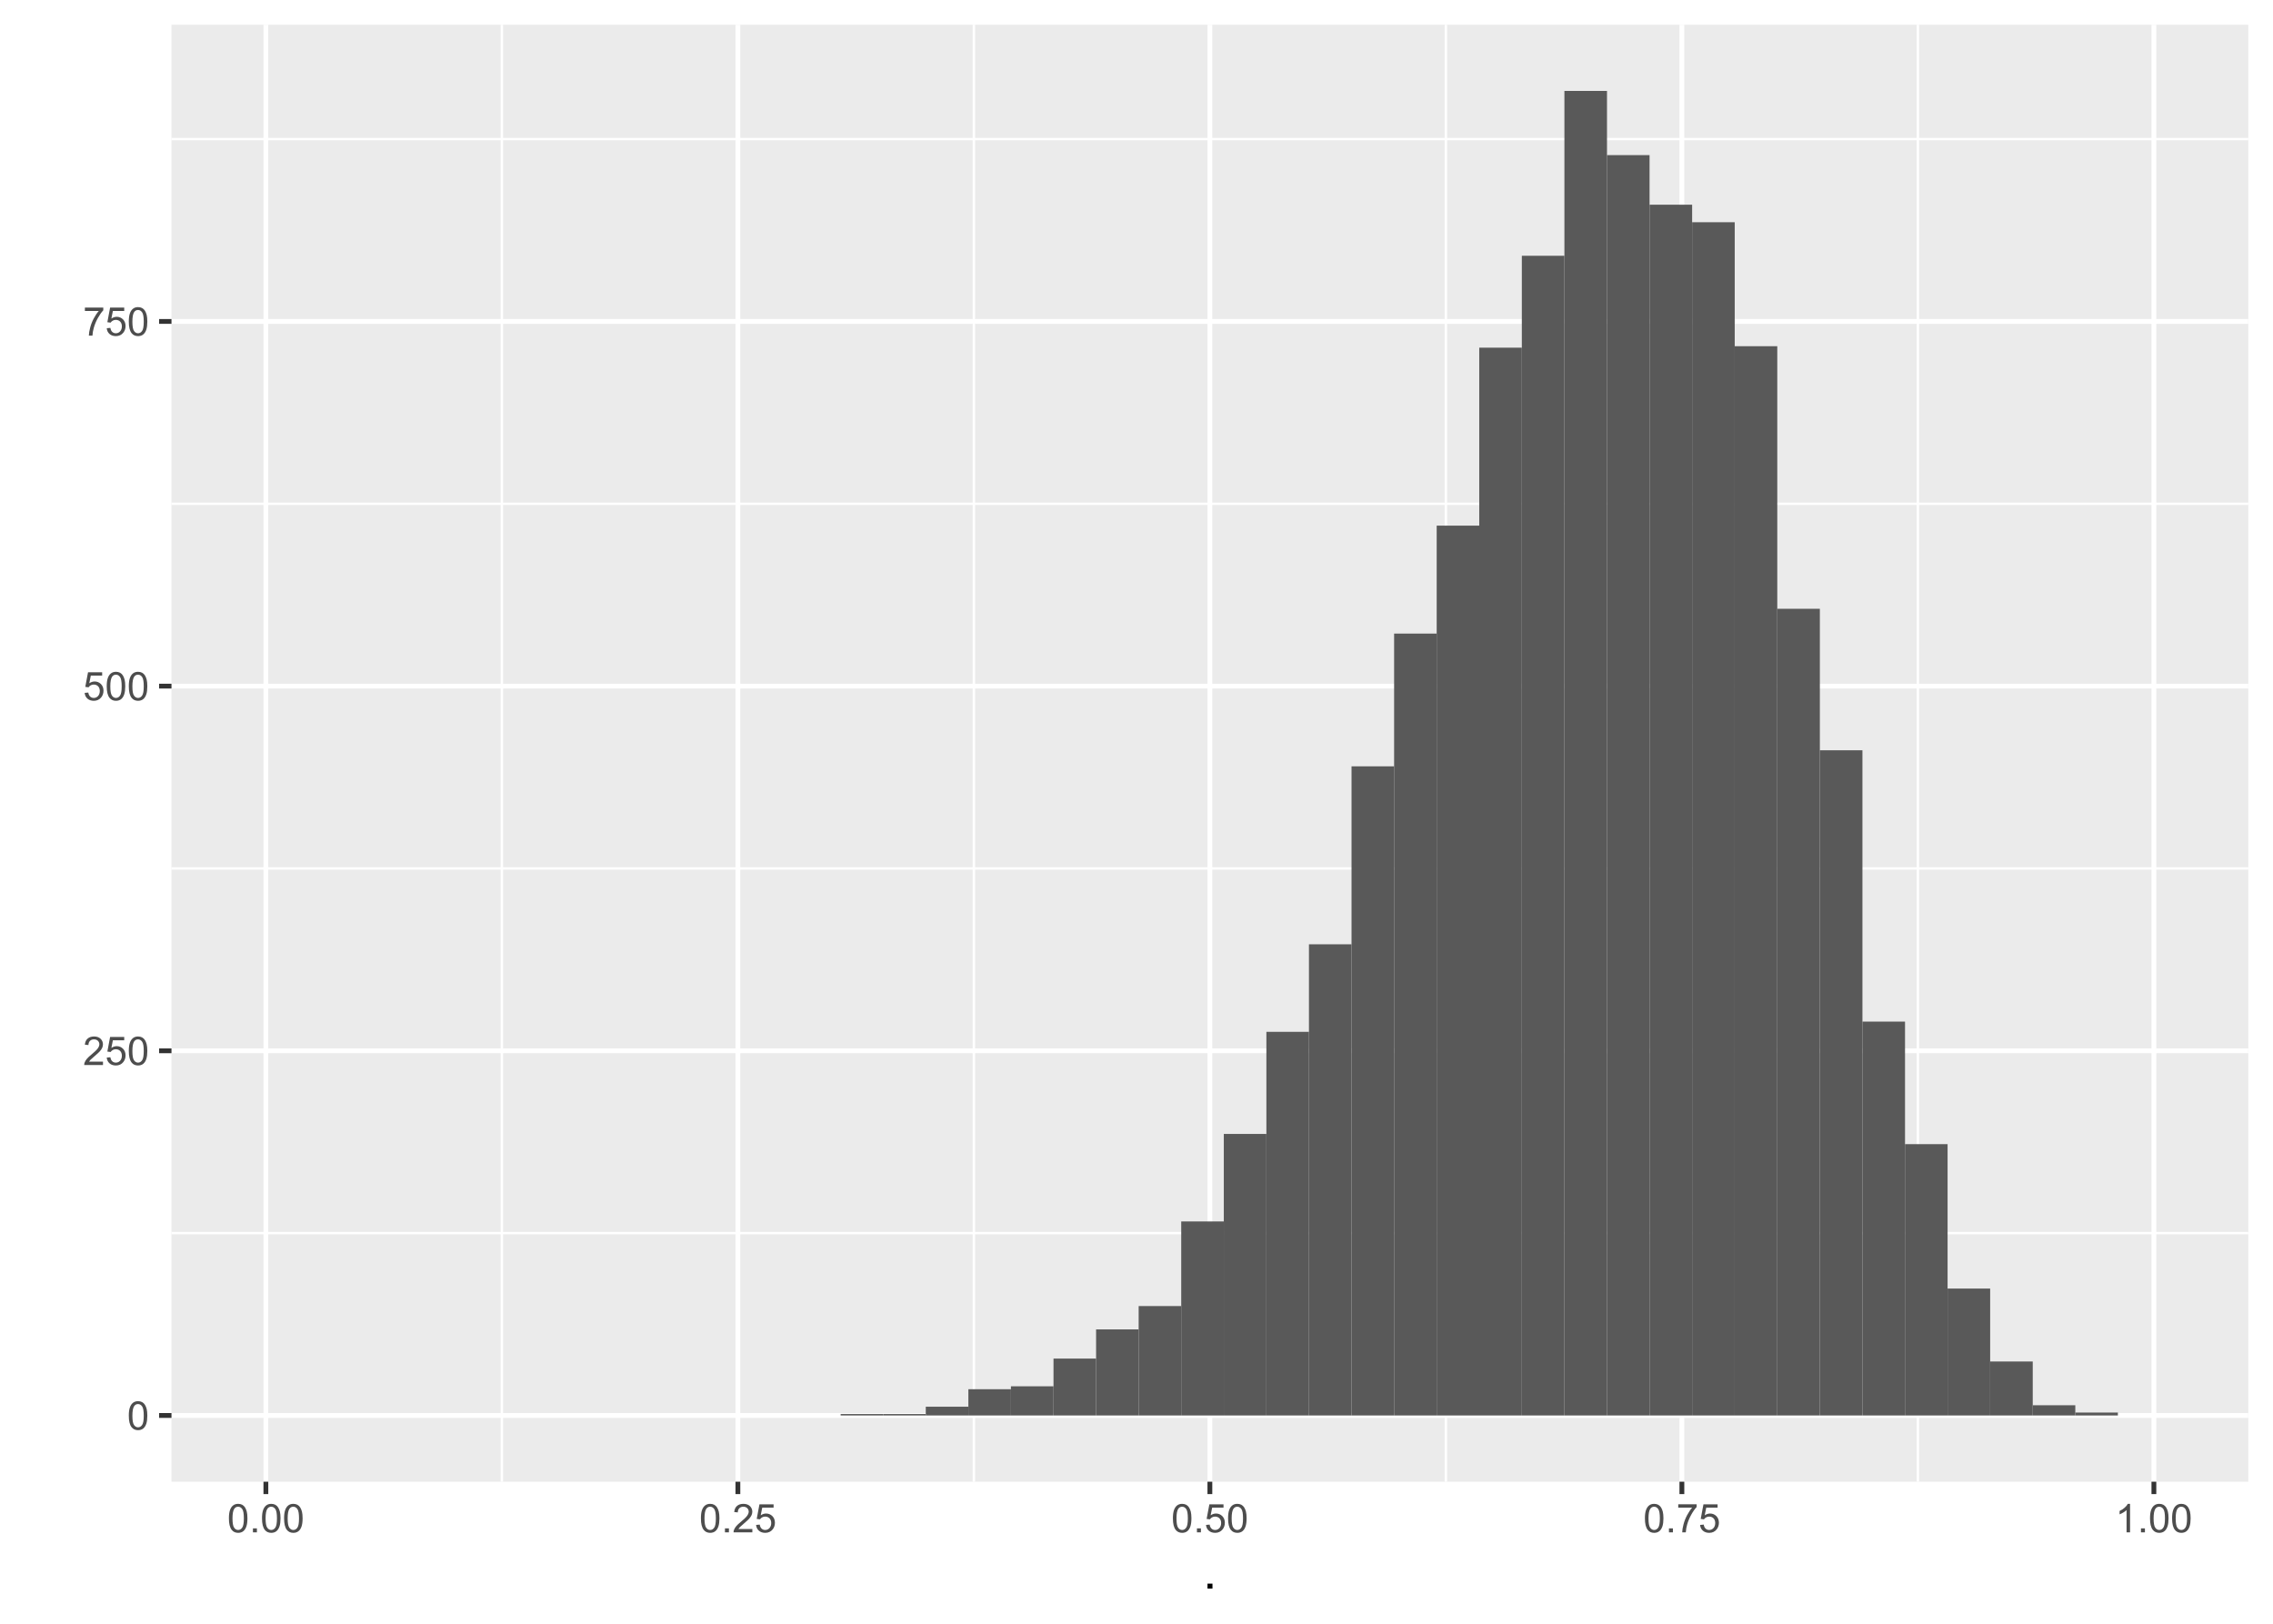
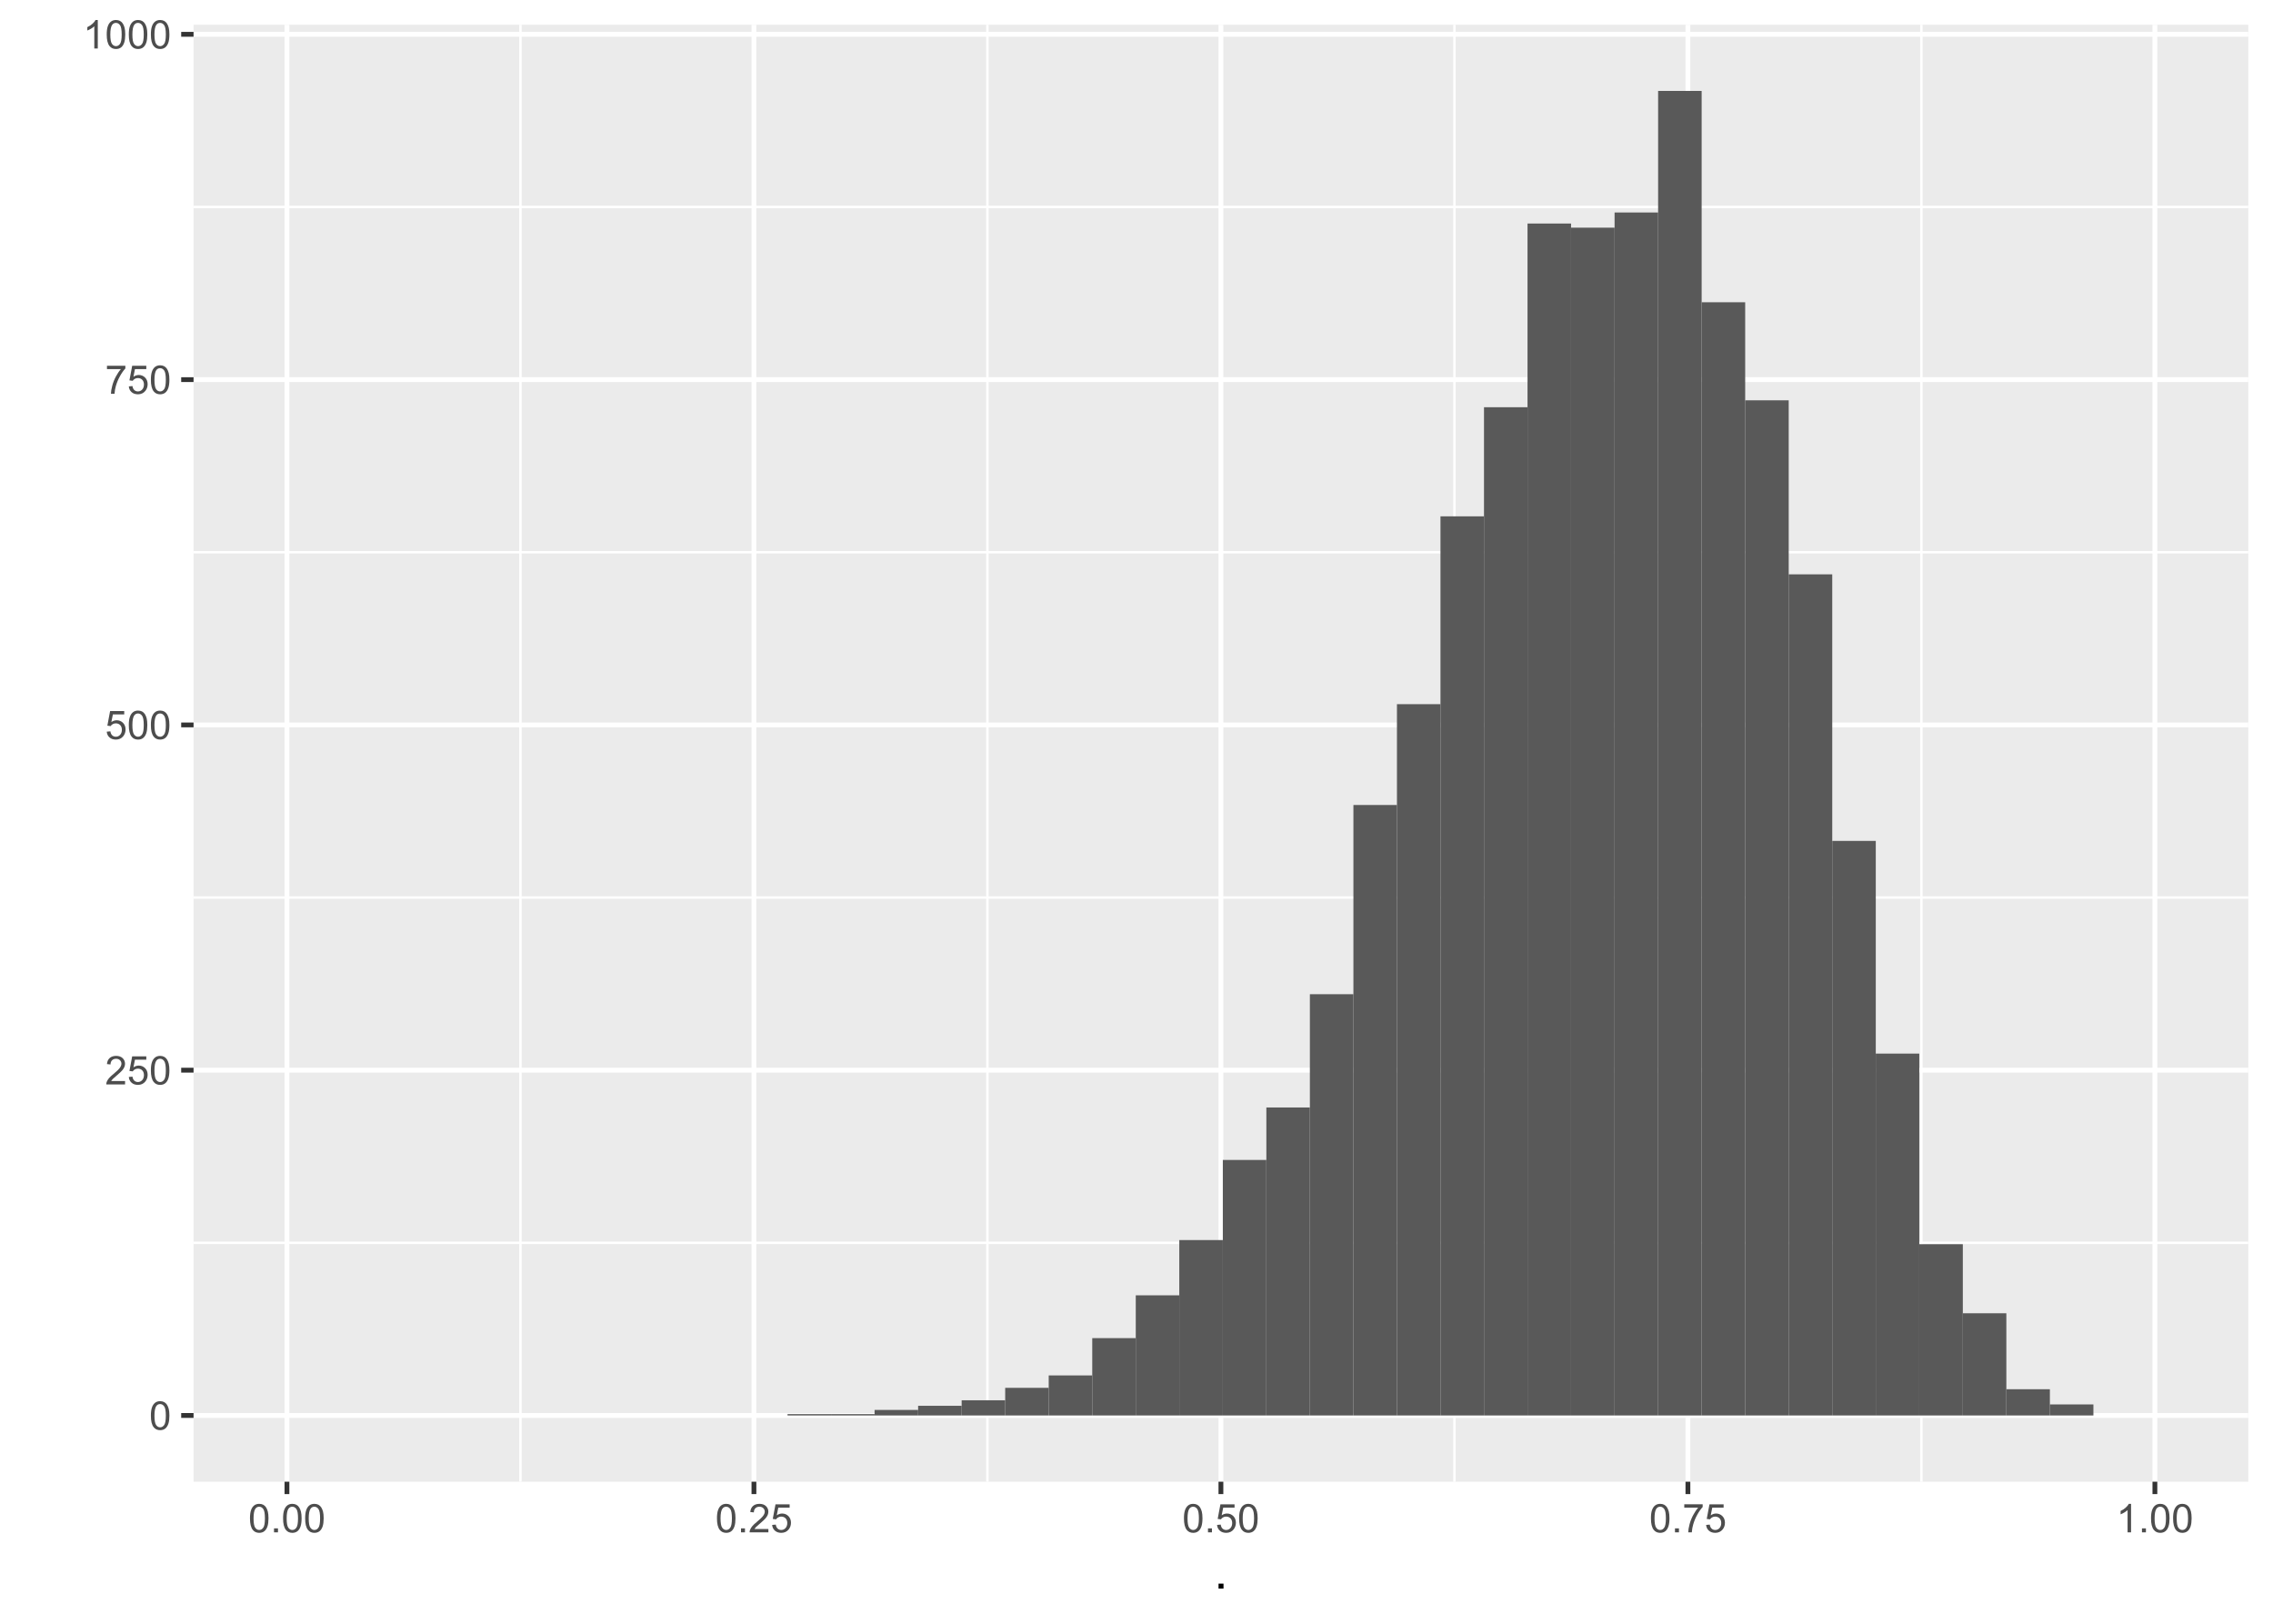
<svg xmlns="http://www.w3.org/2000/svg" xmlns:xlink="http://www.w3.org/1999/xlink" width="504pt" height="360pt" viewBox="0 0 504 360" version="1.1">
  <defs>
    <g>
      <symbol overflow="visible" id="glyph0-0">
        <path style="stroke:none;" d="M 1.102 0 L 1.102 -5.5 L 5.5 -5.5 L 5.5 0 Z M 1.238 -0.137 L 5.363 -0.137 L 5.363 -5.363 L 1.238 -5.363 Z M 1.238 -0.137 " />
      </symbol>
      <symbol overflow="visible" id="glyph0-1">
        <path style="stroke:none;" d="M 0.367 -3.105 C 0.363 -3.848 0.438 -4.445 0.594 -4.902 C 0.742 -5.355 0.973 -5.707 1.277 -5.953 C 1.578 -6.199 1.957 -6.32 2.418 -6.324 C 2.754 -6.32 3.051 -6.254 3.309 -6.121 C 3.562 -5.984 3.773 -5.789 3.938 -5.531 C 4.102 -5.273 4.23 -4.961 4.328 -4.594 C 4.422 -4.227 4.469 -3.73 4.473 -3.105 C 4.469 -2.367 4.395 -1.77 4.242 -1.316 C 4.09 -0.859 3.863 -0.508 3.562 -0.262 C 3.258 -0.016 2.875 0.105 2.418 0.109 C 1.809 0.105 1.332 -0.109 0.988 -0.547 C 0.57 -1.066 0.363 -1.922 0.367 -3.105 Z M 1.16 -3.105 C 1.16 -2.07 1.281 -1.379 1.523 -1.039 C 1.766 -0.695 2.062 -0.527 2.418 -0.527 C 2.773 -0.527 3.074 -0.699 3.316 -1.043 C 3.559 -1.387 3.68 -2.074 3.68 -3.105 C 3.68 -4.145 3.559 -4.832 3.316 -5.172 C 3.074 -5.512 2.77 -5.684 2.41 -5.684 C 2.051 -5.684 1.77 -5.531 1.559 -5.234 C 1.293 -4.844 1.16 -4.137 1.16 -3.105 Z M 1.16 -3.105 " />
      </symbol>
      <symbol overflow="visible" id="glyph0-2">
        <path style="stroke:none;" d="M 4.43 -0.742 L 4.43 0 L 0.266 0 C 0.258 -0.188 0.289 -0.367 0.355 -0.539 C 0.461 -0.82 0.629 -1.098 0.863 -1.375 C 1.094 -1.648 1.434 -1.965 1.879 -2.328 C 2.562 -2.887 3.023 -3.332 3.266 -3.664 C 3.5 -3.988 3.621 -4.301 3.625 -4.594 C 3.621 -4.898 3.512 -5.156 3.297 -5.367 C 3.074 -5.578 2.789 -5.684 2.441 -5.684 C 2.066 -5.684 1.77 -5.57 1.547 -5.348 C 1.32 -5.125 1.207 -4.816 1.207 -4.422 L 0.414 -4.504 C 0.465 -5.094 0.668 -5.543 1.027 -5.855 C 1.379 -6.164 1.855 -6.32 2.457 -6.324 C 3.059 -6.32 3.539 -6.152 3.891 -5.82 C 4.242 -5.484 4.418 -5.07 4.422 -4.578 C 4.418 -4.32 4.367 -4.074 4.266 -3.832 C 4.164 -3.59 3.992 -3.332 3.754 -3.062 C 3.512 -2.793 3.113 -2.426 2.562 -1.957 C 2.094 -1.566 1.797 -1.301 1.664 -1.16 C 1.531 -1.02 1.422 -0.879 1.34 -0.742 Z M 4.43 -0.742 " />
      </symbol>
      <symbol overflow="visible" id="glyph0-3">
        <path style="stroke:none;" d="M 0.367 -1.648 L 1.176 -1.719 C 1.234 -1.32 1.375 -1.023 1.594 -0.824 C 1.812 -0.625 2.078 -0.527 2.391 -0.527 C 2.762 -0.527 3.074 -0.668 3.336 -0.949 C 3.59 -1.23 3.719 -1.602 3.723 -2.066 C 3.719 -2.504 3.594 -2.852 3.348 -3.109 C 3.098 -3.363 2.773 -3.492 2.375 -3.492 C 2.125 -3.492 1.902 -3.434 1.703 -3.32 C 1.5 -3.207 1.344 -3.062 1.23 -2.883 L 0.504 -2.977 L 1.113 -6.215 L 4.246 -6.215 L 4.246 -5.473 L 1.73 -5.473 L 1.391 -3.781 C 1.766 -4.039 2.164 -4.172 2.582 -4.176 C 3.129 -4.172 3.594 -3.98 3.973 -3.605 C 4.352 -3.223 4.539 -2.734 4.543 -2.137 C 4.539 -1.562 4.375 -1.07 4.043 -0.656 C 3.637 -0.148 3.086 0.105 2.391 0.109 C 1.816 0.105 1.348 -0.051 0.984 -0.371 C 0.621 -0.691 0.414 -1.117 0.367 -1.648 Z M 0.367 -1.648 " />
      </symbol>
      <symbol overflow="visible" id="glyph0-4">
        <path style="stroke:none;" d="M 0.418 -5.473 L 0.418 -6.219 L 4.496 -6.219 L 4.496 -5.617 C 4.09 -5.188 3.691 -4.621 3.301 -3.914 C 2.902 -3.203 2.602 -2.473 2.391 -1.73 C 2.234 -1.199 2.133 -0.625 2.094 0 L 1.297 0 C 1.305 -0.492 1.402 -1.09 1.59 -1.793 C 1.773 -2.496 2.043 -3.172 2.391 -3.824 C 2.738 -4.477 3.109 -5.027 3.504 -5.473 Z M 0.418 -5.473 " />
      </symbol>
      <symbol overflow="visible" id="glyph0-5">
+         <path style="stroke:none;" d="M 3.277 0 L 2.504 0 L 2.504 -4.93 C 2.316 -4.75 2.074 -4.574 1.773 -4.395 C 1.469 -4.215 1.195 -4.082 0.957 -3.996 L 0.957 -4.742 C 1.387 -4.941 1.766 -5.188 2.09 -5.48 C 2.414 -5.77 2.645 -6.051 2.781 -6.324 L 3.277 -6.324 Z M 3.277 0 " />
+       </symbol>
+       <symbol overflow="visible" id="glyph0-6">
        <path style="stroke:none;" d="M 0.801 0 L 0.801 -0.883 L 1.68 -0.883 L 1.68 0 Z M 0.801 0 " />
-       </symbol>
-       <symbol overflow="visible" id="glyph0-6">
-         <path style="stroke:none;" d="M 3.277 0 L 2.504 0 L 2.504 -4.93 C 2.316 -4.75 2.074 -4.574 1.773 -4.395 C 1.469 -4.215 1.195 -4.082 0.957 -3.996 L 0.957 -4.742 C 1.387 -4.941 1.766 -5.188 2.09 -5.48 C 2.414 -5.77 2.645 -6.051 2.781 -6.324 L 3.277 -6.324 Z M 3.277 0 " />
      </symbol>
      <symbol overflow="visible" id="glyph1-0">
        <path style="stroke:none;" d="M 1.375 0 L 1.375 -6.875 L 6.875 -6.875 L 6.875 0 Z M 1.547 -0.172 L 6.703 -0.172 L 6.703 -6.703 L 1.547 -6.703 Z M 1.547 -0.172 " />
      </symbol>
      <symbol overflow="visible" id="glyph1-1">
        <path style="stroke:none;" d="M 1 0 L 1 -1.102 L 2.102 -1.102 L 2.102 0 Z M 1 0 " />
      </symbol>
    </g>
    <clipPath id="clip1">
-       <path d="M 38.023 5.48 L 498.523 5.48 L 498.523 328.512 L 38.023 328.512 Z M 38.023 5.48 " />
+       <path d="M 42.918 5.48 L 498.523 5.48 L 498.523 328.512 L 42.918 328.512 Z M 42.918 5.48 " />
    </clipPath>
    <clipPath id="clip2">
-       <path d="M 38.023 273 L 498.523 273 L 498.523 274 L 38.023 274 Z M 38.023 273 " />
+       <path d="M 42.918 275 L 498.523 275 L 498.523 276 L 42.918 276 Z M 42.918 275 " />
    </clipPath>
    <clipPath id="clip3">
-       <path d="M 38.023 192 L 498.523 192 L 498.523 193 L 38.023 193 Z M 38.023 192 " />
+       <path d="M 42.918 198 L 498.523 198 L 498.523 200 L 42.918 200 Z M 42.918 198 " />
    </clipPath>
    <clipPath id="clip4">
-       <path d="M 38.023 111 L 498.523 111 L 498.523 112 L 38.023 112 Z M 38.023 111 " />
+       <path d="M 42.918 122 L 498.523 122 L 498.523 123 L 42.918 123 Z M 42.918 122 " />
    </clipPath>
    <clipPath id="clip5">
-       <path d="M 38.023 30 L 498.523 30 L 498.523 32 L 38.023 32 Z M 38.023 30 " />
+       <path d="M 42.918 45 L 498.523 45 L 498.523 47 L 42.918 47 Z M 42.918 45 " />
    </clipPath>
    <clipPath id="clip6">
-       <path d="M 111 5.48 L 112 5.48 L 112 328.512 L 111 328.512 Z M 111 5.48 " />
+       <path d="M 115 5.48 L 116 5.48 L 116 328.512 L 115 328.512 Z M 115 5.48 " />
    </clipPath>
    <clipPath id="clip7">
-       <path d="M 215 5.48 L 217 5.48 L 217 328.512 L 215 328.512 Z M 215 5.48 " />
+       <path d="M 218 5.48 L 220 5.48 L 220 328.512 L 218 328.512 Z M 218 5.48 " />
    </clipPath>
    <clipPath id="clip8">
-       <path d="M 320 5.48 L 321 5.48 L 321 328.512 L 320 328.512 Z M 320 5.48 " />
+       <path d="M 322 5.48 L 323 5.48 L 323 328.512 L 322 328.512 Z M 322 5.48 " />
    </clipPath>
    <clipPath id="clip9">
-       <path d="M 424 5.48 L 426 5.48 L 426 328.512 L 424 328.512 Z M 424 5.48 " />
+       <path d="M 425 5.48 L 427 5.48 L 427 328.512 L 425 328.512 Z M 425 5.48 " />
    </clipPath>
    <clipPath id="clip10">
-       <path d="M 38.023 313 L 498.523 313 L 498.523 315 L 38.023 315 Z M 38.023 313 " />
+       <path d="M 42.918 313 L 498.523 313 L 498.523 315 L 42.918 315 Z M 42.918 313 " />
    </clipPath>
    <clipPath id="clip11">
-       <path d="M 38.023 232 L 498.523 232 L 498.523 234 L 38.023 234 Z M 38.023 232 " />
+       <path d="M 42.918 236 L 498.523 236 L 498.523 238 L 42.918 238 Z M 42.918 236 " />
    </clipPath>
    <clipPath id="clip12">
-       <path d="M 38.023 151 L 498.523 151 L 498.523 153 L 38.023 153 Z M 38.023 151 " />
+       <path d="M 42.918 160 L 498.523 160 L 498.523 162 L 42.918 162 Z M 42.918 160 " />
    </clipPath>
    <clipPath id="clip13">
-       <path d="M 38.023 70 L 498.523 70 L 498.523 72 L 38.023 72 Z M 38.023 70 " />
+       <path d="M 42.918 83 L 498.523 83 L 498.523 85 L 42.918 85 Z M 42.918 83 " />
    </clipPath>
    <clipPath id="clip14">
-       <path d="M 58 5.48 L 60 5.48 L 60 328.512 L 58 328.512 Z M 58 5.48 " />
+       <path d="M 42.918 7 L 498.523 7 L 498.523 9 L 42.918 9 Z M 42.918 7 " />
    </clipPath>
    <clipPath id="clip15">
-       <path d="M 163 5.48 L 165 5.48 L 165 328.512 L 163 328.512 Z M 163 5.48 " />
+       <path d="M 63 5.48 L 65 5.48 L 65 328.512 L 63 328.512 Z M 63 5.48 " />
    </clipPath>
    <clipPath id="clip16">
-       <path d="M 267 5.48 L 269 5.48 L 269 328.512 L 267 328.512 Z M 267 5.48 " />
+       <path d="M 166 5.48 L 168 5.48 L 168 328.512 L 166 328.512 Z M 166 5.48 " />
    </clipPath>
    <clipPath id="clip17">
-       <path d="M 372 5.48 L 374 5.48 L 374 328.512 L 372 328.512 Z M 372 5.48 " />
+       <path d="M 270 5.48 L 272 5.48 L 272 328.512 L 270 328.512 Z M 270 5.48 " />
    </clipPath>
    <clipPath id="clip18">
+       <path d="M 373 5.48 L 375 5.48 L 375 328.512 L 373 328.512 Z M 373 5.48 " />
+     </clipPath>
+     <clipPath id="clip19">
      <path d="M 477 5.48 L 479 5.48 L 479 328.512 L 477 328.512 Z M 477 5.48 " />
    </clipPath>
  </defs>
  <g id="surface170">
    <rect x="0" y="0" width="504" height="360" style="fill:rgb(100%,100%,100%);fill-opacity:1;stroke:none;" />
    <rect x="0" y="0" width="504" height="360" style="fill:rgb(100%,100%,100%);fill-opacity:1;stroke:none;" />
    <path style="fill:none;stroke-width:1.067;stroke-linecap:round;stroke-linejoin:round;stroke:rgb(100%,100%,100%);stroke-opacity:1;stroke-miterlimit:10;" d="M 0 360 L 504 360 L 504 0 L 0 0 Z M 0 360 " />
    <g clip-path="url(#clip1)" clip-rule="nonzero">
-       <path style=" stroke:none;fill-rule:nonzero;fill:rgb(92.157%,92.157%,92.157%);fill-opacity:1;" d="M 38.023 328.508 L 498.523 328.508 L 498.523 5.477 L 38.023 5.477 Z M 38.023 328.508 " />
+       <path style=" stroke:none;fill-rule:nonzero;fill:rgb(92.157%,92.157%,92.157%);fill-opacity:1;" d="M 42.918 328.508 L 498.523 328.508 L 498.523 5.477 L 42.918 5.477 Z M 42.918 328.508 " />
    </g>
    <g clip-path="url(#clip2)" clip-rule="nonzero">
-       <path style="fill:none;stroke-width:0.533;stroke-linecap:butt;stroke-linejoin:round;stroke:rgb(100%,100%,100%);stroke-opacity:1;stroke-miterlimit:10;" d="M 38.023 273.398 L 498.52 273.398 " />
+       <path style="fill:none;stroke-width:0.533;stroke-linecap:butt;stroke-linejoin:round;stroke:rgb(100%,100%,100%);stroke-opacity:1;stroke-miterlimit:10;" d="M 42.918 275.547 L 498.52 275.547 " />
    </g>
    <g clip-path="url(#clip3)" clip-rule="nonzero">
-       <path style="fill:none;stroke-width:0.533;stroke-linecap:butt;stroke-linejoin:round;stroke:rgb(100%,100%,100%);stroke-opacity:1;stroke-miterlimit:10;" d="M 38.023 192.543 L 498.52 192.543 " />
+       <path style="fill:none;stroke-width:0.533;stroke-linecap:butt;stroke-linejoin:round;stroke:rgb(100%,100%,100%);stroke-opacity:1;stroke-miterlimit:10;" d="M 42.918 198.992 L 498.52 198.992 " />
    </g>
    <g clip-path="url(#clip4)" clip-rule="nonzero">
-       <path style="fill:none;stroke-width:0.533;stroke-linecap:butt;stroke-linejoin:round;stroke:rgb(100%,100%,100%);stroke-opacity:1;stroke-miterlimit:10;" d="M 38.023 111.691 L 498.52 111.691 " />
+       <path style="fill:none;stroke-width:0.533;stroke-linecap:butt;stroke-linejoin:round;stroke:rgb(100%,100%,100%);stroke-opacity:1;stroke-miterlimit:10;" d="M 42.918 122.441 L 498.52 122.441 " />
    </g>
    <g clip-path="url(#clip5)" clip-rule="nonzero">
-       <path style="fill:none;stroke-width:0.533;stroke-linecap:butt;stroke-linejoin:round;stroke:rgb(100%,100%,100%);stroke-opacity:1;stroke-miterlimit:10;" d="M 38.023 30.836 L 498.52 30.836 " />
+       <path style="fill:none;stroke-width:0.533;stroke-linecap:butt;stroke-linejoin:round;stroke:rgb(100%,100%,100%);stroke-opacity:1;stroke-miterlimit:10;" d="M 42.918 45.887 L 498.52 45.887 " />
    </g>
    <g clip-path="url(#clip6)" clip-rule="nonzero">
-       <path style="fill:none;stroke-width:0.533;stroke-linecap:butt;stroke-linejoin:round;stroke:rgb(100%,100%,100%);stroke-opacity:1;stroke-miterlimit:10;" d="M 111.281 328.508 L 111.281 5.48 " />
+       <path style="fill:none;stroke-width:0.533;stroke-linecap:butt;stroke-linejoin:round;stroke:rgb(100%,100%,100%);stroke-opacity:1;stroke-miterlimit:10;" d="M 115.398 328.508 L 115.398 5.48 " />
    </g>
    <g clip-path="url(#clip7)" clip-rule="nonzero">
-       <path style="fill:none;stroke-width:0.533;stroke-linecap:butt;stroke-linejoin:round;stroke:rgb(100%,100%,100%);stroke-opacity:1;stroke-miterlimit:10;" d="M 215.941 328.508 L 215.941 5.48 " />
+       <path style="fill:none;stroke-width:0.533;stroke-linecap:butt;stroke-linejoin:round;stroke:rgb(100%,100%,100%);stroke-opacity:1;stroke-miterlimit:10;" d="M 218.945 328.508 L 218.945 5.48 " />
    </g>
    <g clip-path="url(#clip8)" clip-rule="nonzero">
-       <path style="fill:none;stroke-width:0.533;stroke-linecap:butt;stroke-linejoin:round;stroke:rgb(100%,100%,100%);stroke-opacity:1;stroke-miterlimit:10;" d="M 320.602 328.508 L 320.602 5.48 " />
+       <path style="fill:none;stroke-width:0.533;stroke-linecap:butt;stroke-linejoin:round;stroke:rgb(100%,100%,100%);stroke-opacity:1;stroke-miterlimit:10;" d="M 322.492 328.508 L 322.492 5.48 " />
    </g>
    <g clip-path="url(#clip9)" clip-rule="nonzero">
-       <path style="fill:none;stroke-width:0.533;stroke-linecap:butt;stroke-linejoin:round;stroke:rgb(100%,100%,100%);stroke-opacity:1;stroke-miterlimit:10;" d="M 425.258 328.508 L 425.258 5.48 " />
+       <path style="fill:none;stroke-width:0.533;stroke-linecap:butt;stroke-linejoin:round;stroke:rgb(100%,100%,100%);stroke-opacity:1;stroke-miterlimit:10;" d="M 426.039 328.508 L 426.039 5.48 " />
    </g>
    <g clip-path="url(#clip10)" clip-rule="nonzero">
-       <path style="fill:none;stroke-width:1.067;stroke-linecap:butt;stroke-linejoin:round;stroke:rgb(100%,100%,100%);stroke-opacity:1;stroke-miterlimit:10;" d="M 38.023 313.824 L 498.52 313.824 " />
+       <path style="fill:none;stroke-width:1.067;stroke-linecap:butt;stroke-linejoin:round;stroke:rgb(100%,100%,100%);stroke-opacity:1;stroke-miterlimit:10;" d="M 42.918 313.824 L 498.52 313.824 " />
    </g>
    <g clip-path="url(#clip11)" clip-rule="nonzero">
-       <path style="fill:none;stroke-width:1.067;stroke-linecap:butt;stroke-linejoin:round;stroke:rgb(100%,100%,100%);stroke-opacity:1;stroke-miterlimit:10;" d="M 38.023 232.973 L 498.52 232.973 " />
+       <path style="fill:none;stroke-width:1.067;stroke-linecap:butt;stroke-linejoin:round;stroke:rgb(100%,100%,100%);stroke-opacity:1;stroke-miterlimit:10;" d="M 42.918 237.27 L 498.52 237.27 " />
    </g>
    <g clip-path="url(#clip12)" clip-rule="nonzero">
-       <path style="fill:none;stroke-width:1.067;stroke-linecap:butt;stroke-linejoin:round;stroke:rgb(100%,100%,100%);stroke-opacity:1;stroke-miterlimit:10;" d="M 38.023 152.117 L 498.52 152.117 " />
+       <path style="fill:none;stroke-width:1.067;stroke-linecap:butt;stroke-linejoin:round;stroke:rgb(100%,100%,100%);stroke-opacity:1;stroke-miterlimit:10;" d="M 42.918 160.719 L 498.52 160.719 " />
    </g>
    <g clip-path="url(#clip13)" clip-rule="nonzero">
-       <path style="fill:none;stroke-width:1.067;stroke-linecap:butt;stroke-linejoin:round;stroke:rgb(100%,100%,100%);stroke-opacity:1;stroke-miterlimit:10;" d="M 38.023 71.262 L 498.52 71.262 " />
+       <path style="fill:none;stroke-width:1.067;stroke-linecap:butt;stroke-linejoin:round;stroke:rgb(100%,100%,100%);stroke-opacity:1;stroke-miterlimit:10;" d="M 42.918 84.164 L 498.52 84.164 " />
    </g>
    <g clip-path="url(#clip14)" clip-rule="nonzero">
-       <path style="fill:none;stroke-width:1.067;stroke-linecap:butt;stroke-linejoin:round;stroke:rgb(100%,100%,100%);stroke-opacity:1;stroke-miterlimit:10;" d="M 58.953 328.508 L 58.953 5.48 " />
+       <path style="fill:none;stroke-width:1.067;stroke-linecap:butt;stroke-linejoin:round;stroke:rgb(100%,100%,100%);stroke-opacity:1;stroke-miterlimit:10;" d="M 42.918 7.609 L 498.52 7.609 " />
    </g>
    <g clip-path="url(#clip15)" clip-rule="nonzero">
-       <path style="fill:none;stroke-width:1.067;stroke-linecap:butt;stroke-linejoin:round;stroke:rgb(100%,100%,100%);stroke-opacity:1;stroke-miterlimit:10;" d="M 163.613 328.508 L 163.613 5.48 " />
+       <path style="fill:none;stroke-width:1.067;stroke-linecap:butt;stroke-linejoin:round;stroke:rgb(100%,100%,100%);stroke-opacity:1;stroke-miterlimit:10;" d="M 63.625 328.508 L 63.625 5.48 " />
    </g>
    <g clip-path="url(#clip16)" clip-rule="nonzero">
-       <path style="fill:none;stroke-width:1.067;stroke-linecap:butt;stroke-linejoin:round;stroke:rgb(100%,100%,100%);stroke-opacity:1;stroke-miterlimit:10;" d="M 268.27 328.508 L 268.27 5.48 " />
+       <path style="fill:none;stroke-width:1.067;stroke-linecap:butt;stroke-linejoin:round;stroke:rgb(100%,100%,100%);stroke-opacity:1;stroke-miterlimit:10;" d="M 167.172 328.508 L 167.172 5.48 " />
    </g>
    <g clip-path="url(#clip17)" clip-rule="nonzero">
-       <path style="fill:none;stroke-width:1.067;stroke-linecap:butt;stroke-linejoin:round;stroke:rgb(100%,100%,100%);stroke-opacity:1;stroke-miterlimit:10;" d="M 372.93 328.508 L 372.93 5.48 " />
+       <path style="fill:none;stroke-width:1.067;stroke-linecap:butt;stroke-linejoin:round;stroke:rgb(100%,100%,100%);stroke-opacity:1;stroke-miterlimit:10;" d="M 270.719 328.508 L 270.719 5.48 " />
    </g>
    <g clip-path="url(#clip18)" clip-rule="nonzero">
-       <path style="fill:none;stroke-width:1.067;stroke-linecap:butt;stroke-linejoin:round;stroke:rgb(100%,100%,100%);stroke-opacity:1;stroke-miterlimit:10;" d="M 477.59 328.508 L 477.59 5.48 " />
-     </g>
-     <path style=" stroke:none;fill-rule:nonzero;fill:rgb(34.902%,34.902%,34.902%);fill-opacity:1;" d="M 186.398 313.824 L 195.84 313.824 L 195.84 313.5 L 186.398 313.5 Z M 186.398 313.824 " />
-     <path style=" stroke:none;fill-rule:nonzero;fill:rgb(34.902%,34.902%,34.902%);fill-opacity:1;" d="M 195.836 313.824 L 205.277 313.824 L 205.277 313.5 L 195.836 313.5 Z M 195.836 313.824 " />
-     <path style=" stroke:none;fill-rule:nonzero;fill:rgb(34.902%,34.902%,34.902%);fill-opacity:1;" d="M 205.277 313.824 L 214.719 313.824 L 214.719 311.883 L 205.277 311.883 Z M 205.277 313.824 " />
-     <path style=" stroke:none;fill-rule:nonzero;fill:rgb(34.902%,34.902%,34.902%);fill-opacity:1;" d="M 214.719 313.824 L 224.16 313.824 L 224.16 308.004 L 214.719 308.004 Z M 214.719 313.824 " />
-     <path style=" stroke:none;fill-rule:nonzero;fill:rgb(34.902%,34.902%,34.902%);fill-opacity:1;" d="M 224.156 313.824 L 233.598 313.824 L 233.598 307.355 L 224.156 307.355 Z M 224.156 313.824 " />
-     <path style=" stroke:none;fill-rule:nonzero;fill:rgb(34.902%,34.902%,34.902%);fill-opacity:1;" d="M 233.598 313.824 L 243.039 313.824 L 243.039 301.211 L 233.598 301.211 Z M 233.598 313.824 " />
-     <path style=" stroke:none;fill-rule:nonzero;fill:rgb(34.902%,34.902%,34.902%);fill-opacity:1;" d="M 243.039 313.824 L 252.48 313.824 L 252.48 294.742 L 243.039 294.742 Z M 243.039 313.824 " />
-     <path style=" stroke:none;fill-rule:nonzero;fill:rgb(34.902%,34.902%,34.902%);fill-opacity:1;" d="M 252.48 313.824 L 261.922 313.824 L 261.922 289.566 L 252.48 289.566 Z M 252.48 313.824 " />
-     <path style=" stroke:none;fill-rule:nonzero;fill:rgb(34.902%,34.902%,34.902%);fill-opacity:1;" d="M 261.918 313.824 L 271.359 313.824 L 271.359 270.809 L 261.918 270.809 Z M 261.918 313.824 " />
-     <path style=" stroke:none;fill-rule:nonzero;fill:rgb(34.902%,34.902%,34.902%);fill-opacity:1;" d="M 271.359 313.824 L 280.801 313.824 L 280.801 251.406 L 271.359 251.406 Z M 271.359 313.824 " />
-     <path style=" stroke:none;fill-rule:nonzero;fill:rgb(34.902%,34.902%,34.902%);fill-opacity:1;" d="M 280.801 313.824 L 290.242 313.824 L 290.242 228.766 L 280.801 228.766 Z M 280.801 313.824 " />
-     <path style=" stroke:none;fill-rule:nonzero;fill:rgb(34.902%,34.902%,34.902%);fill-opacity:1;" d="M 290.238 313.824 L 299.68 313.824 L 299.68 209.359 L 290.238 209.359 Z M 290.238 313.824 " />
-     <path style=" stroke:none;fill-rule:nonzero;fill:rgb(34.902%,34.902%,34.902%);fill-opacity:1;" d="M 299.68 313.824 L 309.121 313.824 L 309.121 169.902 L 299.68 169.902 Z M 299.68 313.824 " />
-     <path style=" stroke:none;fill-rule:nonzero;fill:rgb(34.902%,34.902%,34.902%);fill-opacity:1;" d="M 309.121 313.824 L 318.562 313.824 L 318.562 140.473 L 309.121 140.473 Z M 309.121 313.824 " />
-     <path style=" stroke:none;fill-rule:nonzero;fill:rgb(34.902%,34.902%,34.902%);fill-opacity:1;" d="M 318.562 313.824 L 328.004 313.824 L 328.004 116.539 L 318.562 116.539 Z M 318.562 313.824 " />
-     <path style=" stroke:none;fill-rule:nonzero;fill:rgb(34.902%,34.902%,34.902%);fill-opacity:1;" d="M 328 313.824 L 337.441 313.824 L 337.441 77.082 L 328 77.082 Z M 328 313.824 " />
-     <path style=" stroke:none;fill-rule:nonzero;fill:rgb(34.902%,34.902%,34.902%);fill-opacity:1;" d="M 337.441 313.824 L 346.883 313.824 L 346.883 56.707 L 337.441 56.707 Z M 337.441 313.824 " />
-     <path style=" stroke:none;fill-rule:nonzero;fill:rgb(34.902%,34.902%,34.902%);fill-opacity:1;" d="M 346.883 313.824 L 356.324 313.824 L 356.324 20.16 L 346.883 20.16 Z M 346.883 313.824 " />
-     <path style=" stroke:none;fill-rule:nonzero;fill:rgb(34.902%,34.902%,34.902%);fill-opacity:1;" d="M 356.32 313.824 L 365.762 313.824 L 365.762 34.391 L 356.32 34.391 Z M 356.32 313.824 " />
-     <path style=" stroke:none;fill-rule:nonzero;fill:rgb(34.902%,34.902%,34.902%);fill-opacity:1;" d="M 365.762 313.824 L 375.203 313.824 L 375.203 45.387 L 365.762 45.387 Z M 365.762 313.824 " />
-     <path style=" stroke:none;fill-rule:nonzero;fill:rgb(34.902%,34.902%,34.902%);fill-opacity:1;" d="M 375.203 313.824 L 384.645 313.824 L 384.645 49.27 L 375.203 49.27 Z M 375.203 313.824 " />
-     <path style=" stroke:none;fill-rule:nonzero;fill:rgb(34.902%,34.902%,34.902%);fill-opacity:1;" d="M 384.641 313.824 L 394.082 313.824 L 394.082 76.758 L 384.641 76.758 Z M 384.641 313.824 " />
-     <path style=" stroke:none;fill-rule:nonzero;fill:rgb(34.902%,34.902%,34.902%);fill-opacity:1;" d="M 394.082 313.824 L 403.523 313.824 L 403.523 134.973 L 394.082 134.973 Z M 394.082 313.824 " />
-     <path style=" stroke:none;fill-rule:nonzero;fill:rgb(34.902%,34.902%,34.902%);fill-opacity:1;" d="M 403.523 313.824 L 412.965 313.824 L 412.965 166.344 L 403.523 166.344 Z M 403.523 313.824 " />
-     <path style=" stroke:none;fill-rule:nonzero;fill:rgb(34.902%,34.902%,34.902%);fill-opacity:1;" d="M 412.965 313.824 L 422.406 313.824 L 422.406 226.5 L 412.965 226.5 Z M 412.965 313.824 " />
-     <path style=" stroke:none;fill-rule:nonzero;fill:rgb(34.902%,34.902%,34.902%);fill-opacity:1;" d="M 422.402 313.824 L 431.844 313.824 L 431.844 253.668 L 422.402 253.668 Z M 422.402 313.824 " />
-     <path style=" stroke:none;fill-rule:nonzero;fill:rgb(34.902%,34.902%,34.902%);fill-opacity:1;" d="M 431.844 313.824 L 441.285 313.824 L 441.285 285.688 L 431.844 285.688 Z M 431.844 313.824 " />
-     <path style=" stroke:none;fill-rule:nonzero;fill:rgb(34.902%,34.902%,34.902%);fill-opacity:1;" d="M 441.285 313.824 L 450.727 313.824 L 450.727 301.859 L 441.285 301.859 Z M 441.285 313.824 " />
-     <path style=" stroke:none;fill-rule:nonzero;fill:rgb(34.902%,34.902%,34.902%);fill-opacity:1;" d="M 450.723 313.824 L 460.164 313.824 L 460.164 311.559 L 450.723 311.559 Z M 450.723 313.824 " />
-     <path style=" stroke:none;fill-rule:nonzero;fill:rgb(34.902%,34.902%,34.902%);fill-opacity:1;" d="M 460.164 313.824 L 469.605 313.824 L 469.605 313.176 L 460.164 313.176 Z M 460.164 313.824 " />
-     <g style="fill:rgb(30.196%,30.196%,30.196%);fill-opacity:1;">
-       <use xlink:href="#glyph0-1" x="28.195" y="316.977" />
-     </g>
-     <g style="fill:rgb(30.196%,30.196%,30.196%);fill-opacity:1;">
-       <use xlink:href="#glyph0-2" x="18.406" y="236.121" />
-       <use xlink:href="#glyph0-3" x="23.3" y="236.121" />
-       <use xlink:href="#glyph0-1" x="28.195" y="236.121" />
-     </g>
-     <g style="fill:rgb(30.196%,30.196%,30.196%);fill-opacity:1;">
-       <use xlink:href="#glyph0-3" x="18.406" y="155.266" />
-       <use xlink:href="#glyph0-1" x="23.3" y="155.266" />
-       <use xlink:href="#glyph0-1" x="28.195" y="155.266" />
-     </g>
-     <g style="fill:rgb(30.196%,30.196%,30.196%);fill-opacity:1;">
-       <use xlink:href="#glyph0-4" x="18.406" y="74.414" />
-       <use xlink:href="#glyph0-3" x="23.3" y="74.414" />
-       <use xlink:href="#glyph0-1" x="28.195" y="74.414" />
-     </g>
-     <path style="fill:none;stroke-width:1.067;stroke-linecap:butt;stroke-linejoin:round;stroke:rgb(20%,20%,20%);stroke-opacity:1;stroke-miterlimit:10;" d="M 35.281 313.824 L 38.023 313.824 " />
-     <path style="fill:none;stroke-width:1.067;stroke-linecap:butt;stroke-linejoin:round;stroke:rgb(20%,20%,20%);stroke-opacity:1;stroke-miterlimit:10;" d="M 35.281 232.973 L 38.023 232.973 " />
-     <path style="fill:none;stroke-width:1.067;stroke-linecap:butt;stroke-linejoin:round;stroke:rgb(20%,20%,20%);stroke-opacity:1;stroke-miterlimit:10;" d="M 35.281 152.117 L 38.023 152.117 " />
-     <path style="fill:none;stroke-width:1.067;stroke-linecap:butt;stroke-linejoin:round;stroke:rgb(20%,20%,20%);stroke-opacity:1;stroke-miterlimit:10;" d="M 35.281 71.262 L 38.023 71.262 " />
-     <path style="fill:none;stroke-width:1.067;stroke-linecap:butt;stroke-linejoin:round;stroke:rgb(20%,20%,20%);stroke-opacity:1;stroke-miterlimit:10;" d="M 58.953 331.25 L 58.953 328.508 " />
-     <path style="fill:none;stroke-width:1.067;stroke-linecap:butt;stroke-linejoin:round;stroke:rgb(20%,20%,20%);stroke-opacity:1;stroke-miterlimit:10;" d="M 163.613 331.25 L 163.613 328.508 " />
-     <path style="fill:none;stroke-width:1.067;stroke-linecap:butt;stroke-linejoin:round;stroke:rgb(20%,20%,20%);stroke-opacity:1;stroke-miterlimit:10;" d="M 268.27 331.25 L 268.27 328.508 " />
-     <path style="fill:none;stroke-width:1.067;stroke-linecap:butt;stroke-linejoin:round;stroke:rgb(20%,20%,20%);stroke-opacity:1;stroke-miterlimit:10;" d="M 372.93 331.25 L 372.93 328.508 " />
-     <path style="fill:none;stroke-width:1.067;stroke-linecap:butt;stroke-linejoin:round;stroke:rgb(20%,20%,20%);stroke-opacity:1;stroke-miterlimit:10;" d="M 477.59 331.25 L 477.59 328.508 " />
-     <g style="fill:rgb(30.196%,30.196%,30.196%);fill-opacity:1;">
-       <use xlink:href="#glyph0-1" x="50.391" y="339.738" />
-       <use xlink:href="#glyph0-5" x="55.285" y="339.738" />
-       <use xlink:href="#glyph0-1" x="57.73" y="339.738" />
-       <use xlink:href="#glyph0-1" x="62.624" y="339.738" />
-     </g>
-     <g style="fill:rgb(30.196%,30.196%,30.196%);fill-opacity:1;">
-       <use xlink:href="#glyph0-1" x="155.051" y="339.738" />
-       <use xlink:href="#glyph0-5" x="159.945" y="339.738" />
-       <use xlink:href="#glyph0-2" x="162.39" y="339.738" />
-       <use xlink:href="#glyph0-3" x="167.284" y="339.738" />
-     </g>
-     <g style="fill:rgb(30.196%,30.196%,30.196%);fill-opacity:1;">
-       <use xlink:href="#glyph0-1" x="259.707" y="339.738" />
-       <use xlink:href="#glyph0-5" x="264.601" y="339.738" />
-       <use xlink:href="#glyph0-3" x="267.046" y="339.738" />
-       <use xlink:href="#glyph0-1" x="271.94" y="339.738" />
-     </g>
-     <g style="fill:rgb(30.196%,30.196%,30.196%);fill-opacity:1;">
-       <use xlink:href="#glyph0-1" x="364.367" y="339.738" />
-       <use xlink:href="#glyph0-5" x="369.261" y="339.738" />
-       <use xlink:href="#glyph0-4" x="371.706" y="339.738" />
-       <use xlink:href="#glyph0-3" x="376.6" y="339.738" />
-     </g>
-     <g style="fill:rgb(30.196%,30.196%,30.196%);fill-opacity:1;">
-       <use xlink:href="#glyph0-6" x="469.027" y="339.738" />
-       <use xlink:href="#glyph0-5" x="473.921" y="339.738" />
-       <use xlink:href="#glyph0-1" x="476.366" y="339.738" />
-       <use xlink:href="#glyph0-1" x="481.261" y="339.738" />
+       <path style="fill:none;stroke-width:1.067;stroke-linecap:butt;stroke-linejoin:round;stroke:rgb(100%,100%,100%);stroke-opacity:1;stroke-miterlimit:10;" d="M 374.266 328.508 L 374.266 5.48 " />
+     </g>
+     <g clip-path="url(#clip19)" clip-rule="nonzero">
+       <path style="fill:none;stroke-width:1.067;stroke-linecap:butt;stroke-linejoin:round;stroke:rgb(100%,100%,100%);stroke-opacity:1;stroke-miterlimit:10;" d="M 477.812 328.508 L 477.812 5.48 " />
+     </g>
+     <path style=" stroke:none;fill-rule:nonzero;fill:rgb(34.902%,34.902%,34.902%);fill-opacity:1;" d="M 174.621 313.824 L 184.273 313.824 L 184.273 313.52 L 174.621 313.52 Z M 174.621 313.824 " />
+     <path style=" stroke:none;fill-rule:nonzero;fill:rgb(34.902%,34.902%,34.902%);fill-opacity:1;" d="M 184.273 313.824 L 193.926 313.824 L 193.926 313.52 L 184.273 313.52 Z M 184.273 313.824 " />
+     <path style=" stroke:none;fill-rule:nonzero;fill:rgb(34.902%,34.902%,34.902%);fill-opacity:1;" d="M 193.926 313.824 L 203.578 313.824 L 203.578 312.598 L 193.926 312.598 Z M 193.926 313.824 " />
+     <path style=" stroke:none;fill-rule:nonzero;fill:rgb(34.902%,34.902%,34.902%);fill-opacity:1;" d="M 203.578 313.824 L 213.23 313.824 L 213.23 311.68 L 203.578 311.68 Z M 203.578 313.824 " />
+     <path style=" stroke:none;fill-rule:nonzero;fill:rgb(34.902%,34.902%,34.902%);fill-opacity:1;" d="M 213.23 313.824 L 222.883 313.824 L 222.883 310.457 L 213.23 310.457 Z M 213.23 313.824 " />
+     <path style=" stroke:none;fill-rule:nonzero;fill:rgb(34.902%,34.902%,34.902%);fill-opacity:1;" d="M 222.883 313.824 L 232.535 313.824 L 232.535 307.699 L 222.883 307.699 Z M 222.883 313.824 " />
+     <path style=" stroke:none;fill-rule:nonzero;fill:rgb(34.902%,34.902%,34.902%);fill-opacity:1;" d="M 232.535 313.824 L 242.188 313.824 L 242.188 304.945 L 232.535 304.945 Z M 232.535 313.824 " />
+     <path style=" stroke:none;fill-rule:nonzero;fill:rgb(34.902%,34.902%,34.902%);fill-opacity:1;" d="M 242.188 313.824 L 251.84 313.824 L 251.84 296.676 L 242.188 296.676 Z M 242.188 313.824 " />
+     <path style=" stroke:none;fill-rule:nonzero;fill:rgb(34.902%,34.902%,34.902%);fill-opacity:1;" d="M 251.836 313.824 L 261.488 313.824 L 261.488 287.184 L 251.836 287.184 Z M 251.836 313.824 " />
+     <path style=" stroke:none;fill-rule:nonzero;fill:rgb(34.902%,34.902%,34.902%);fill-opacity:1;" d="M 261.488 313.824 L 271.141 313.824 L 271.141 274.934 L 261.488 274.934 Z M 261.488 313.824 " />
+     <path style=" stroke:none;fill-rule:nonzero;fill:rgb(34.902%,34.902%,34.902%);fill-opacity:1;" d="M 271.141 313.824 L 280.793 313.824 L 280.793 257.172 L 271.141 257.172 Z M 271.141 313.824 " />
+     <path style=" stroke:none;fill-rule:nonzero;fill:rgb(34.902%,34.902%,34.902%);fill-opacity:1;" d="M 280.793 313.824 L 290.445 313.824 L 290.445 245.539 L 280.793 245.539 Z M 280.793 313.824 " />
+     <path style=" stroke:none;fill-rule:nonzero;fill:rgb(34.902%,34.902%,34.902%);fill-opacity:1;" d="M 290.445 313.824 L 300.098 313.824 L 300.098 220.426 L 290.445 220.426 Z M 290.445 313.824 " />
+     <path style=" stroke:none;fill-rule:nonzero;fill:rgb(34.902%,34.902%,34.902%);fill-opacity:1;" d="M 300.098 313.824 L 309.75 313.824 L 309.75 178.477 L 300.098 178.477 Z M 300.098 313.824 " />
+     <path style=" stroke:none;fill-rule:nonzero;fill:rgb(34.902%,34.902%,34.902%);fill-opacity:1;" d="M 309.75 313.824 L 319.402 313.824 L 319.402 156.121 L 309.75 156.121 Z M 309.75 313.824 " />
+     <path style=" stroke:none;fill-rule:nonzero;fill:rgb(34.902%,34.902%,34.902%);fill-opacity:1;" d="M 319.402 313.824 L 329.055 313.824 L 329.055 114.477 L 319.402 114.477 Z M 319.402 313.824 " />
+     <path style=" stroke:none;fill-rule:nonzero;fill:rgb(34.902%,34.902%,34.902%);fill-opacity:1;" d="M 329.051 313.824 L 338.703 313.824 L 338.703 90.285 L 329.051 90.285 Z M 329.051 313.824 " />
+     <path style=" stroke:none;fill-rule:nonzero;fill:rgb(34.902%,34.902%,34.902%);fill-opacity:1;" d="M 338.703 313.824 L 348.355 313.824 L 348.355 49.559 L 338.703 49.559 Z M 338.703 313.824 " />
+     <path style=" stroke:none;fill-rule:nonzero;fill:rgb(34.902%,34.902%,34.902%);fill-opacity:1;" d="M 348.355 313.824 L 358.008 313.824 L 358.008 50.477 L 348.355 50.477 Z M 348.355 313.824 " />
+     <path style=" stroke:none;fill-rule:nonzero;fill:rgb(34.902%,34.902%,34.902%);fill-opacity:1;" d="M 358.008 313.824 L 367.66 313.824 L 367.66 47.109 L 358.008 47.109 Z M 358.008 313.824 " />
+     <path style=" stroke:none;fill-rule:nonzero;fill:rgb(34.902%,34.902%,34.902%);fill-opacity:1;" d="M 367.66 313.824 L 377.312 313.824 L 377.312 20.16 L 367.66 20.16 Z M 367.66 313.824 " />
+     <path style=" stroke:none;fill-rule:nonzero;fill:rgb(34.902%,34.902%,34.902%);fill-opacity:1;" d="M 377.312 313.824 L 386.965 313.824 L 386.965 67.012 L 377.312 67.012 Z M 377.312 313.824 " />
+     <path style=" stroke:none;fill-rule:nonzero;fill:rgb(34.902%,34.902%,34.902%);fill-opacity:1;" d="M 386.965 313.824 L 396.617 313.824 L 396.617 88.754 L 386.965 88.754 Z M 386.965 313.824 " />
+     <path style=" stroke:none;fill-rule:nonzero;fill:rgb(34.902%,34.902%,34.902%);fill-opacity:1;" d="M 396.617 313.824 L 406.27 313.824 L 406.27 127.336 L 396.617 127.336 Z M 396.617 313.824 " />
+     <path style=" stroke:none;fill-rule:nonzero;fill:rgb(34.902%,34.902%,34.902%);fill-opacity:1;" d="M 406.27 313.824 L 415.922 313.824 L 415.922 186.438 L 406.27 186.438 Z M 406.27 313.824 " />
+     <path style=" stroke:none;fill-rule:nonzero;fill:rgb(34.902%,34.902%,34.902%);fill-opacity:1;" d="M 415.918 313.824 L 425.57 313.824 L 425.57 233.594 L 415.918 233.594 Z M 415.918 313.824 " />
+     <path style=" stroke:none;fill-rule:nonzero;fill:rgb(34.902%,34.902%,34.902%);fill-opacity:1;" d="M 425.57 313.824 L 435.223 313.824 L 435.223 275.852 L 425.57 275.852 Z M 425.57 313.824 " />
+     <path style=" stroke:none;fill-rule:nonzero;fill:rgb(34.902%,34.902%,34.902%);fill-opacity:1;" d="M 435.223 313.824 L 444.875 313.824 L 444.875 291.164 L 435.223 291.164 Z M 435.223 313.824 " />
+     <path style=" stroke:none;fill-rule:nonzero;fill:rgb(34.902%,34.902%,34.902%);fill-opacity:1;" d="M 444.875 313.824 L 454.527 313.824 L 454.527 308.008 L 444.875 308.008 Z M 444.875 313.824 " />
+     <path style=" stroke:none;fill-rule:nonzero;fill:rgb(34.902%,34.902%,34.902%);fill-opacity:1;" d="M 454.527 313.824 L 464.18 313.824 L 464.18 311.375 L 454.527 311.375 Z M 454.527 313.824 " />
+     <g style="fill:rgb(30.196%,30.196%,30.196%);fill-opacity:1;">
+       <use xlink:href="#glyph0-1" x="33.09" y="316.977" />
+     </g>
+     <g style="fill:rgb(30.196%,30.196%,30.196%);fill-opacity:1;">
+       <use xlink:href="#glyph0-2" x="23.301" y="240.422" />
+       <use xlink:href="#glyph0-3" x="28.195" y="240.422" />
+       <use xlink:href="#glyph0-1" x="33.089" y="240.422" />
+     </g>
+     <g style="fill:rgb(30.196%,30.196%,30.196%);fill-opacity:1;">
+       <use xlink:href="#glyph0-3" x="23.301" y="163.867" />
+       <use xlink:href="#glyph0-1" x="28.195" y="163.867" />
+       <use xlink:href="#glyph0-1" x="33.089" y="163.867" />
+     </g>
+     <g style="fill:rgb(30.196%,30.196%,30.196%);fill-opacity:1;">
+       <use xlink:href="#glyph0-4" x="23.301" y="87.312" />
+       <use xlink:href="#glyph0-3" x="28.195" y="87.312" />
+       <use xlink:href="#glyph0-1" x="33.089" y="87.312" />
+     </g>
+     <g style="fill:rgb(30.196%,30.196%,30.196%);fill-opacity:1;">
+       <use xlink:href="#glyph0-5" x="18.406" y="10.758" />
+       <use xlink:href="#glyph0-1" x="23.3" y="10.758" />
+       <use xlink:href="#glyph0-1" x="28.195" y="10.758" />
+       <use xlink:href="#glyph0-1" x="33.089" y="10.758" />
+     </g>
+     <path style="fill:none;stroke-width:1.067;stroke-linecap:butt;stroke-linejoin:round;stroke:rgb(20%,20%,20%);stroke-opacity:1;stroke-miterlimit:10;" d="M 40.176 313.824 L 42.918 313.824 " />
+     <path style="fill:none;stroke-width:1.067;stroke-linecap:butt;stroke-linejoin:round;stroke:rgb(20%,20%,20%);stroke-opacity:1;stroke-miterlimit:10;" d="M 40.176 237.27 L 42.918 237.27 " />
+     <path style="fill:none;stroke-width:1.067;stroke-linecap:butt;stroke-linejoin:round;stroke:rgb(20%,20%,20%);stroke-opacity:1;stroke-miterlimit:10;" d="M 40.176 160.719 L 42.918 160.719 " />
+     <path style="fill:none;stroke-width:1.067;stroke-linecap:butt;stroke-linejoin:round;stroke:rgb(20%,20%,20%);stroke-opacity:1;stroke-miterlimit:10;" d="M 40.176 84.164 L 42.918 84.164 " />
+     <path style="fill:none;stroke-width:1.067;stroke-linecap:butt;stroke-linejoin:round;stroke:rgb(20%,20%,20%);stroke-opacity:1;stroke-miterlimit:10;" d="M 40.176 7.609 L 42.918 7.609 " />
+     <path style="fill:none;stroke-width:1.067;stroke-linecap:butt;stroke-linejoin:round;stroke:rgb(20%,20%,20%);stroke-opacity:1;stroke-miterlimit:10;" d="M 63.625 331.25 L 63.625 328.508 " />
+     <path style="fill:none;stroke-width:1.067;stroke-linecap:butt;stroke-linejoin:round;stroke:rgb(20%,20%,20%);stroke-opacity:1;stroke-miterlimit:10;" d="M 167.172 331.25 L 167.172 328.508 " />
+     <path style="fill:none;stroke-width:1.067;stroke-linecap:butt;stroke-linejoin:round;stroke:rgb(20%,20%,20%);stroke-opacity:1;stroke-miterlimit:10;" d="M 270.719 331.25 L 270.719 328.508 " />
+     <path style="fill:none;stroke-width:1.067;stroke-linecap:butt;stroke-linejoin:round;stroke:rgb(20%,20%,20%);stroke-opacity:1;stroke-miterlimit:10;" d="M 374.266 331.25 L 374.266 328.508 " />
+     <path style="fill:none;stroke-width:1.067;stroke-linecap:butt;stroke-linejoin:round;stroke:rgb(20%,20%,20%);stroke-opacity:1;stroke-miterlimit:10;" d="M 477.812 331.25 L 477.812 328.508 " />
+     <g style="fill:rgb(30.196%,30.196%,30.196%);fill-opacity:1;">
+       <use xlink:href="#glyph0-1" x="55.062" y="339.738" />
+       <use xlink:href="#glyph0-6" x="59.957" y="339.738" />
+       <use xlink:href="#glyph0-1" x="62.402" y="339.738" />
+       <use xlink:href="#glyph0-1" x="67.296" y="339.738" />
+     </g>
+     <g style="fill:rgb(30.196%,30.196%,30.196%);fill-opacity:1;">
+       <use xlink:href="#glyph0-1" x="158.609" y="339.738" />
+       <use xlink:href="#glyph0-6" x="163.504" y="339.738" />
+       <use xlink:href="#glyph0-2" x="165.948" y="339.738" />
+       <use xlink:href="#glyph0-3" x="170.843" y="339.738" />
+     </g>
+     <g style="fill:rgb(30.196%,30.196%,30.196%);fill-opacity:1;">
+       <use xlink:href="#glyph0-1" x="262.156" y="339.738" />
+       <use xlink:href="#glyph0-6" x="267.05" y="339.738" />
+       <use xlink:href="#glyph0-3" x="269.495" y="339.738" />
+       <use xlink:href="#glyph0-1" x="274.389" y="339.738" />
+     </g>
+     <g style="fill:rgb(30.196%,30.196%,30.196%);fill-opacity:1;">
+       <use xlink:href="#glyph0-1" x="365.703" y="339.738" />
+       <use xlink:href="#glyph0-6" x="370.597" y="339.738" />
+       <use xlink:href="#glyph0-4" x="373.042" y="339.738" />
+       <use xlink:href="#glyph0-3" x="377.936" y="339.738" />
+     </g>
+     <g style="fill:rgb(30.196%,30.196%,30.196%);fill-opacity:1;">
+       <use xlink:href="#glyph0-5" x="469.25" y="339.738" />
+       <use xlink:href="#glyph0-6" x="474.144" y="339.738" />
+       <use xlink:href="#glyph0-1" x="476.589" y="339.738" />
+       <use xlink:href="#glyph0-1" x="481.483" y="339.738" />
    </g>
    <g style="fill:rgb(0%,0%,0%);fill-opacity:1;">
-       <use xlink:href="#glyph1-1" x="266.742" y="352.207" />
+       <use xlink:href="#glyph1-1" x="269.191" y="352.207" />
    </g>
  </g>
</svg>
